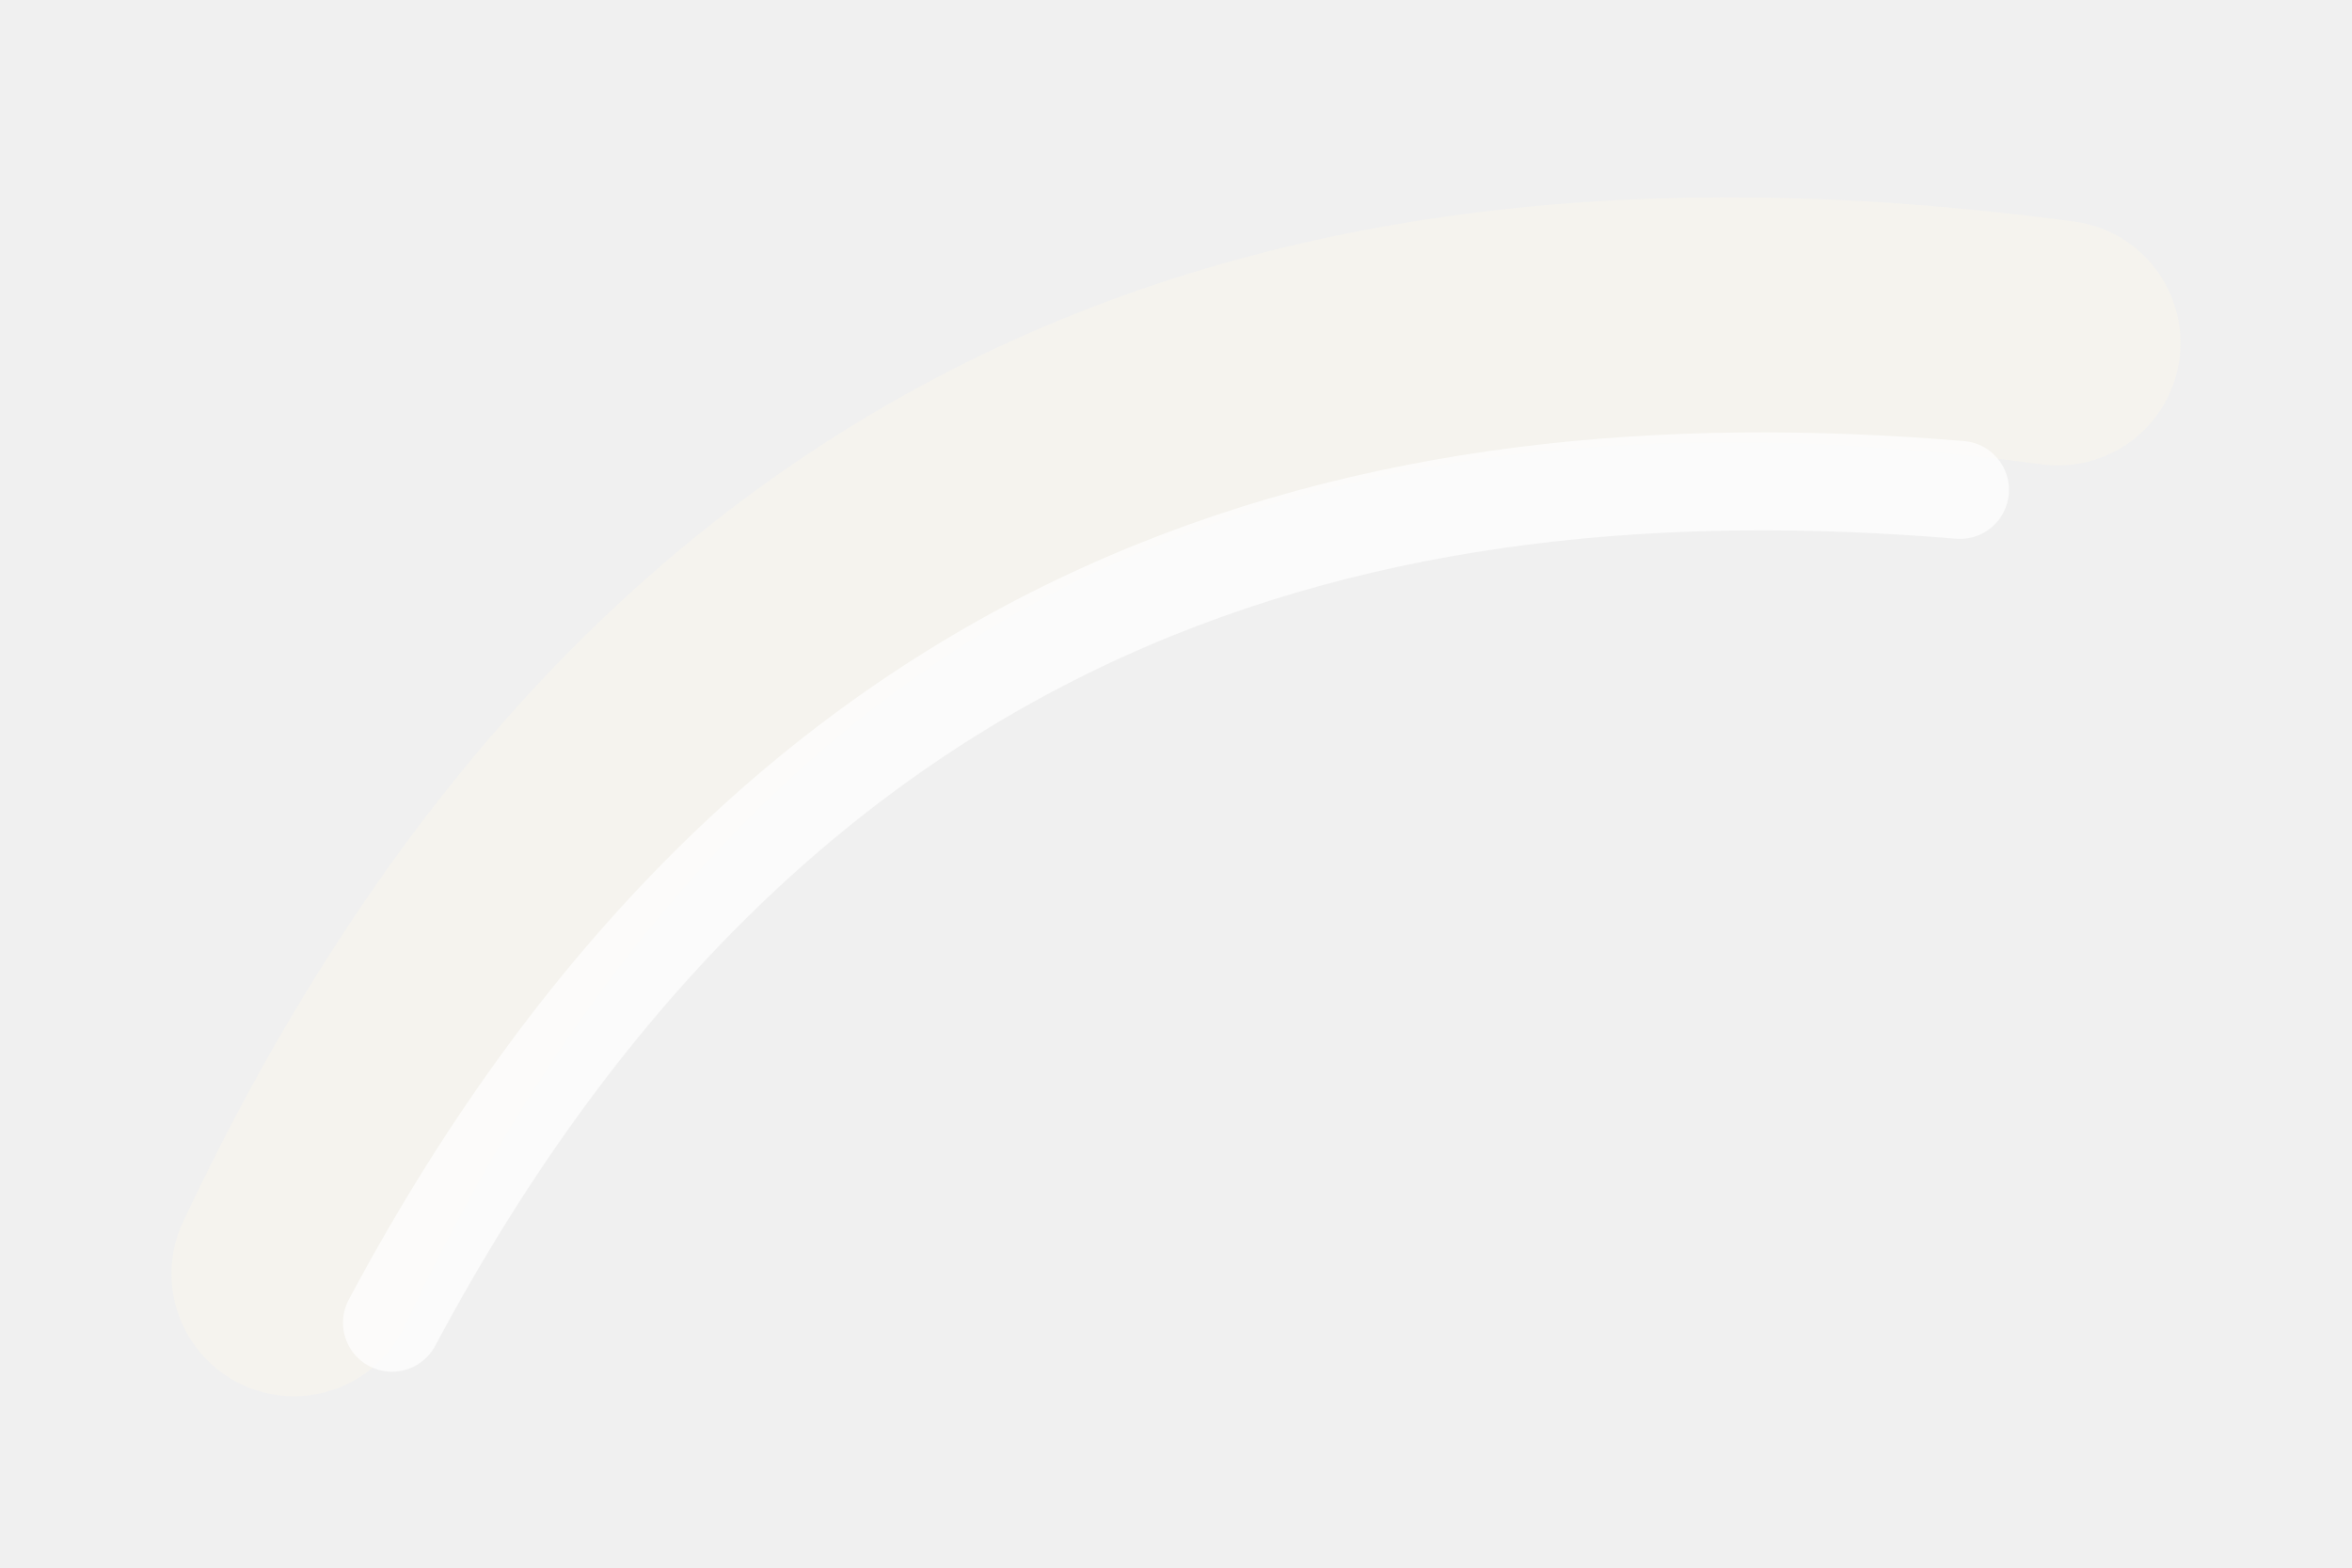
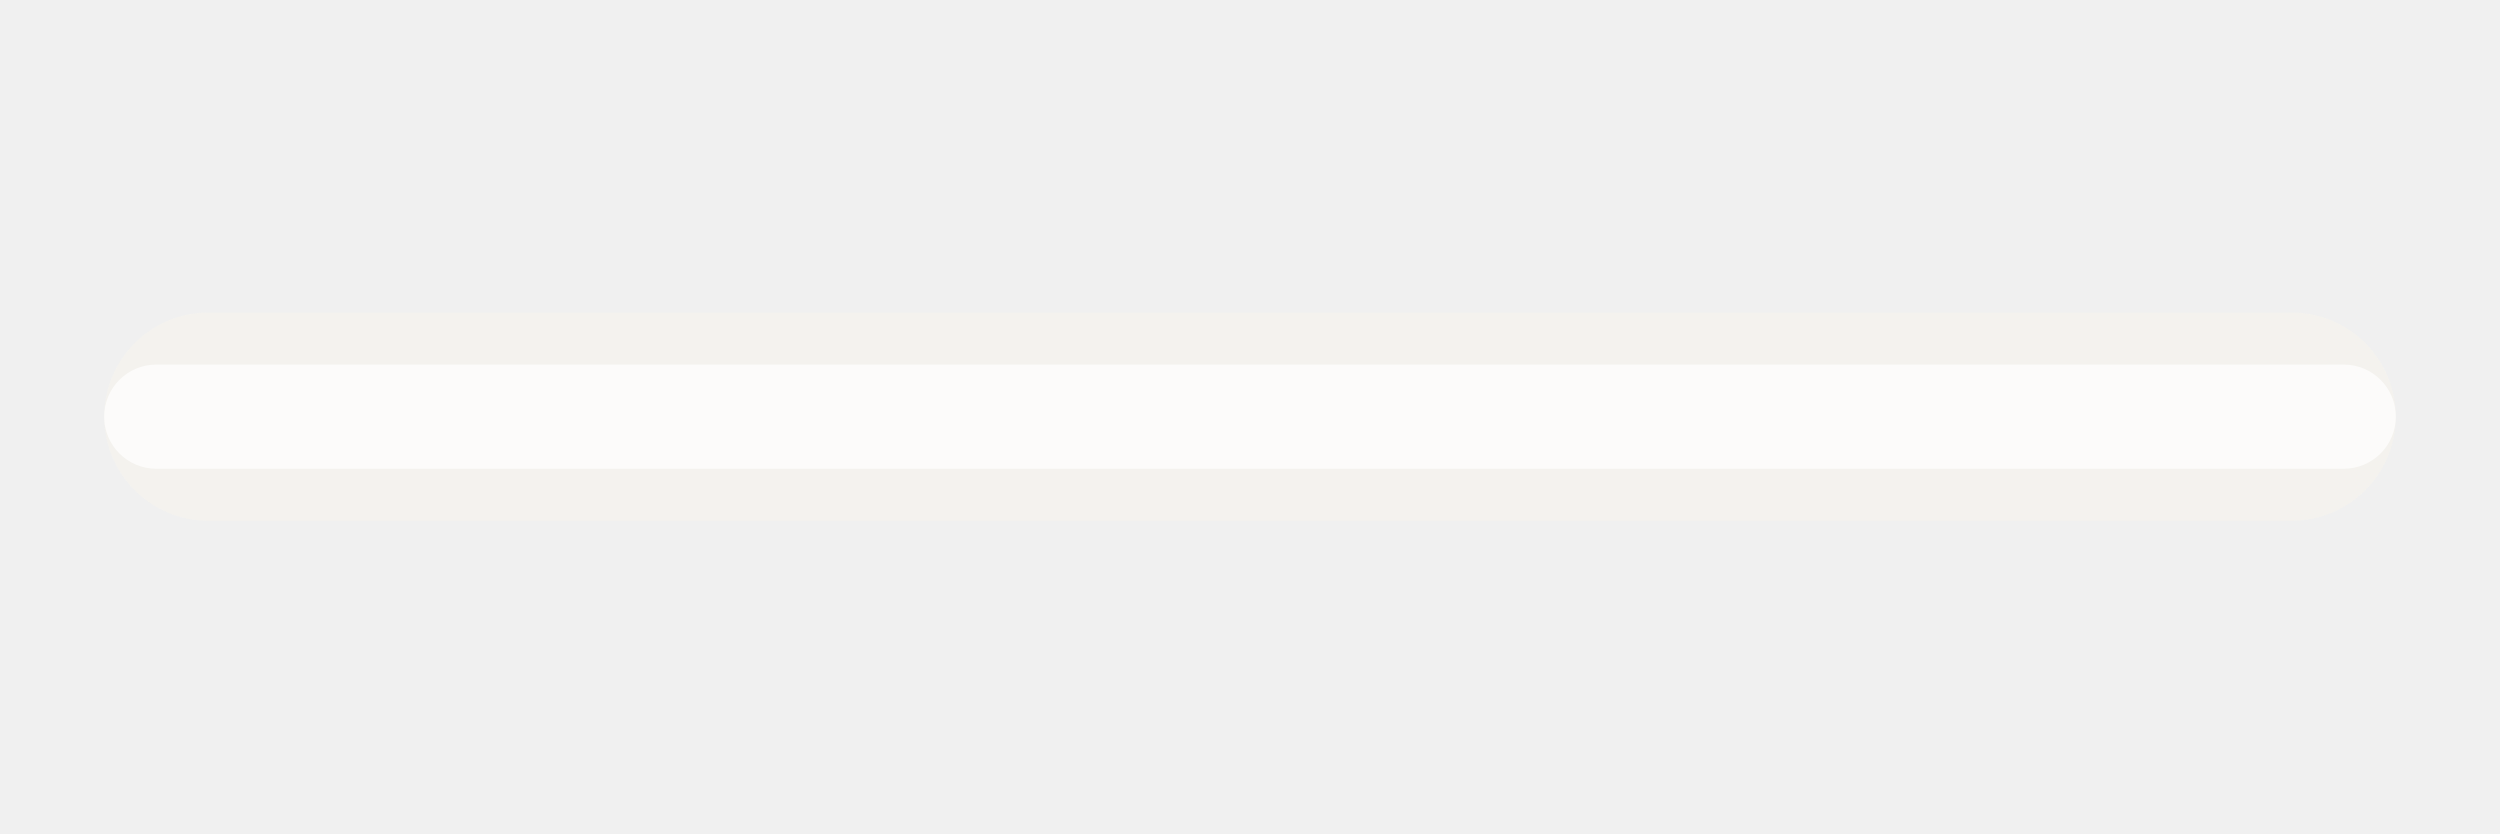
- <svg xmlns="http://www.w3.org/2000/svg" width="48" height="32" viewBox="0 0 48 32">
-   <path d="M6 26C14 9 27 5 42 7" fill="none" stroke="#f5f3ee" stroke-width="5" stroke-linecap="round" />
-   <path d="M8 27C16 12 28 9 40 10" fill="none" stroke="#ffffff" stroke-width="2" stroke-linecap="round" opacity="0.7" />
+ <svg xmlns="http://www.w3.org/2000/svg" width="48" height="16" viewBox="0 0 48 16">
+   <rect x="2" y="6" width="44" height="4" rx="2" fill="#f5f3ee" opacity="0.75" />
+   <rect x="2" y="7" width="44" height="2" rx="1" fill="#ffffff" opacity="0.7" />
</svg>
